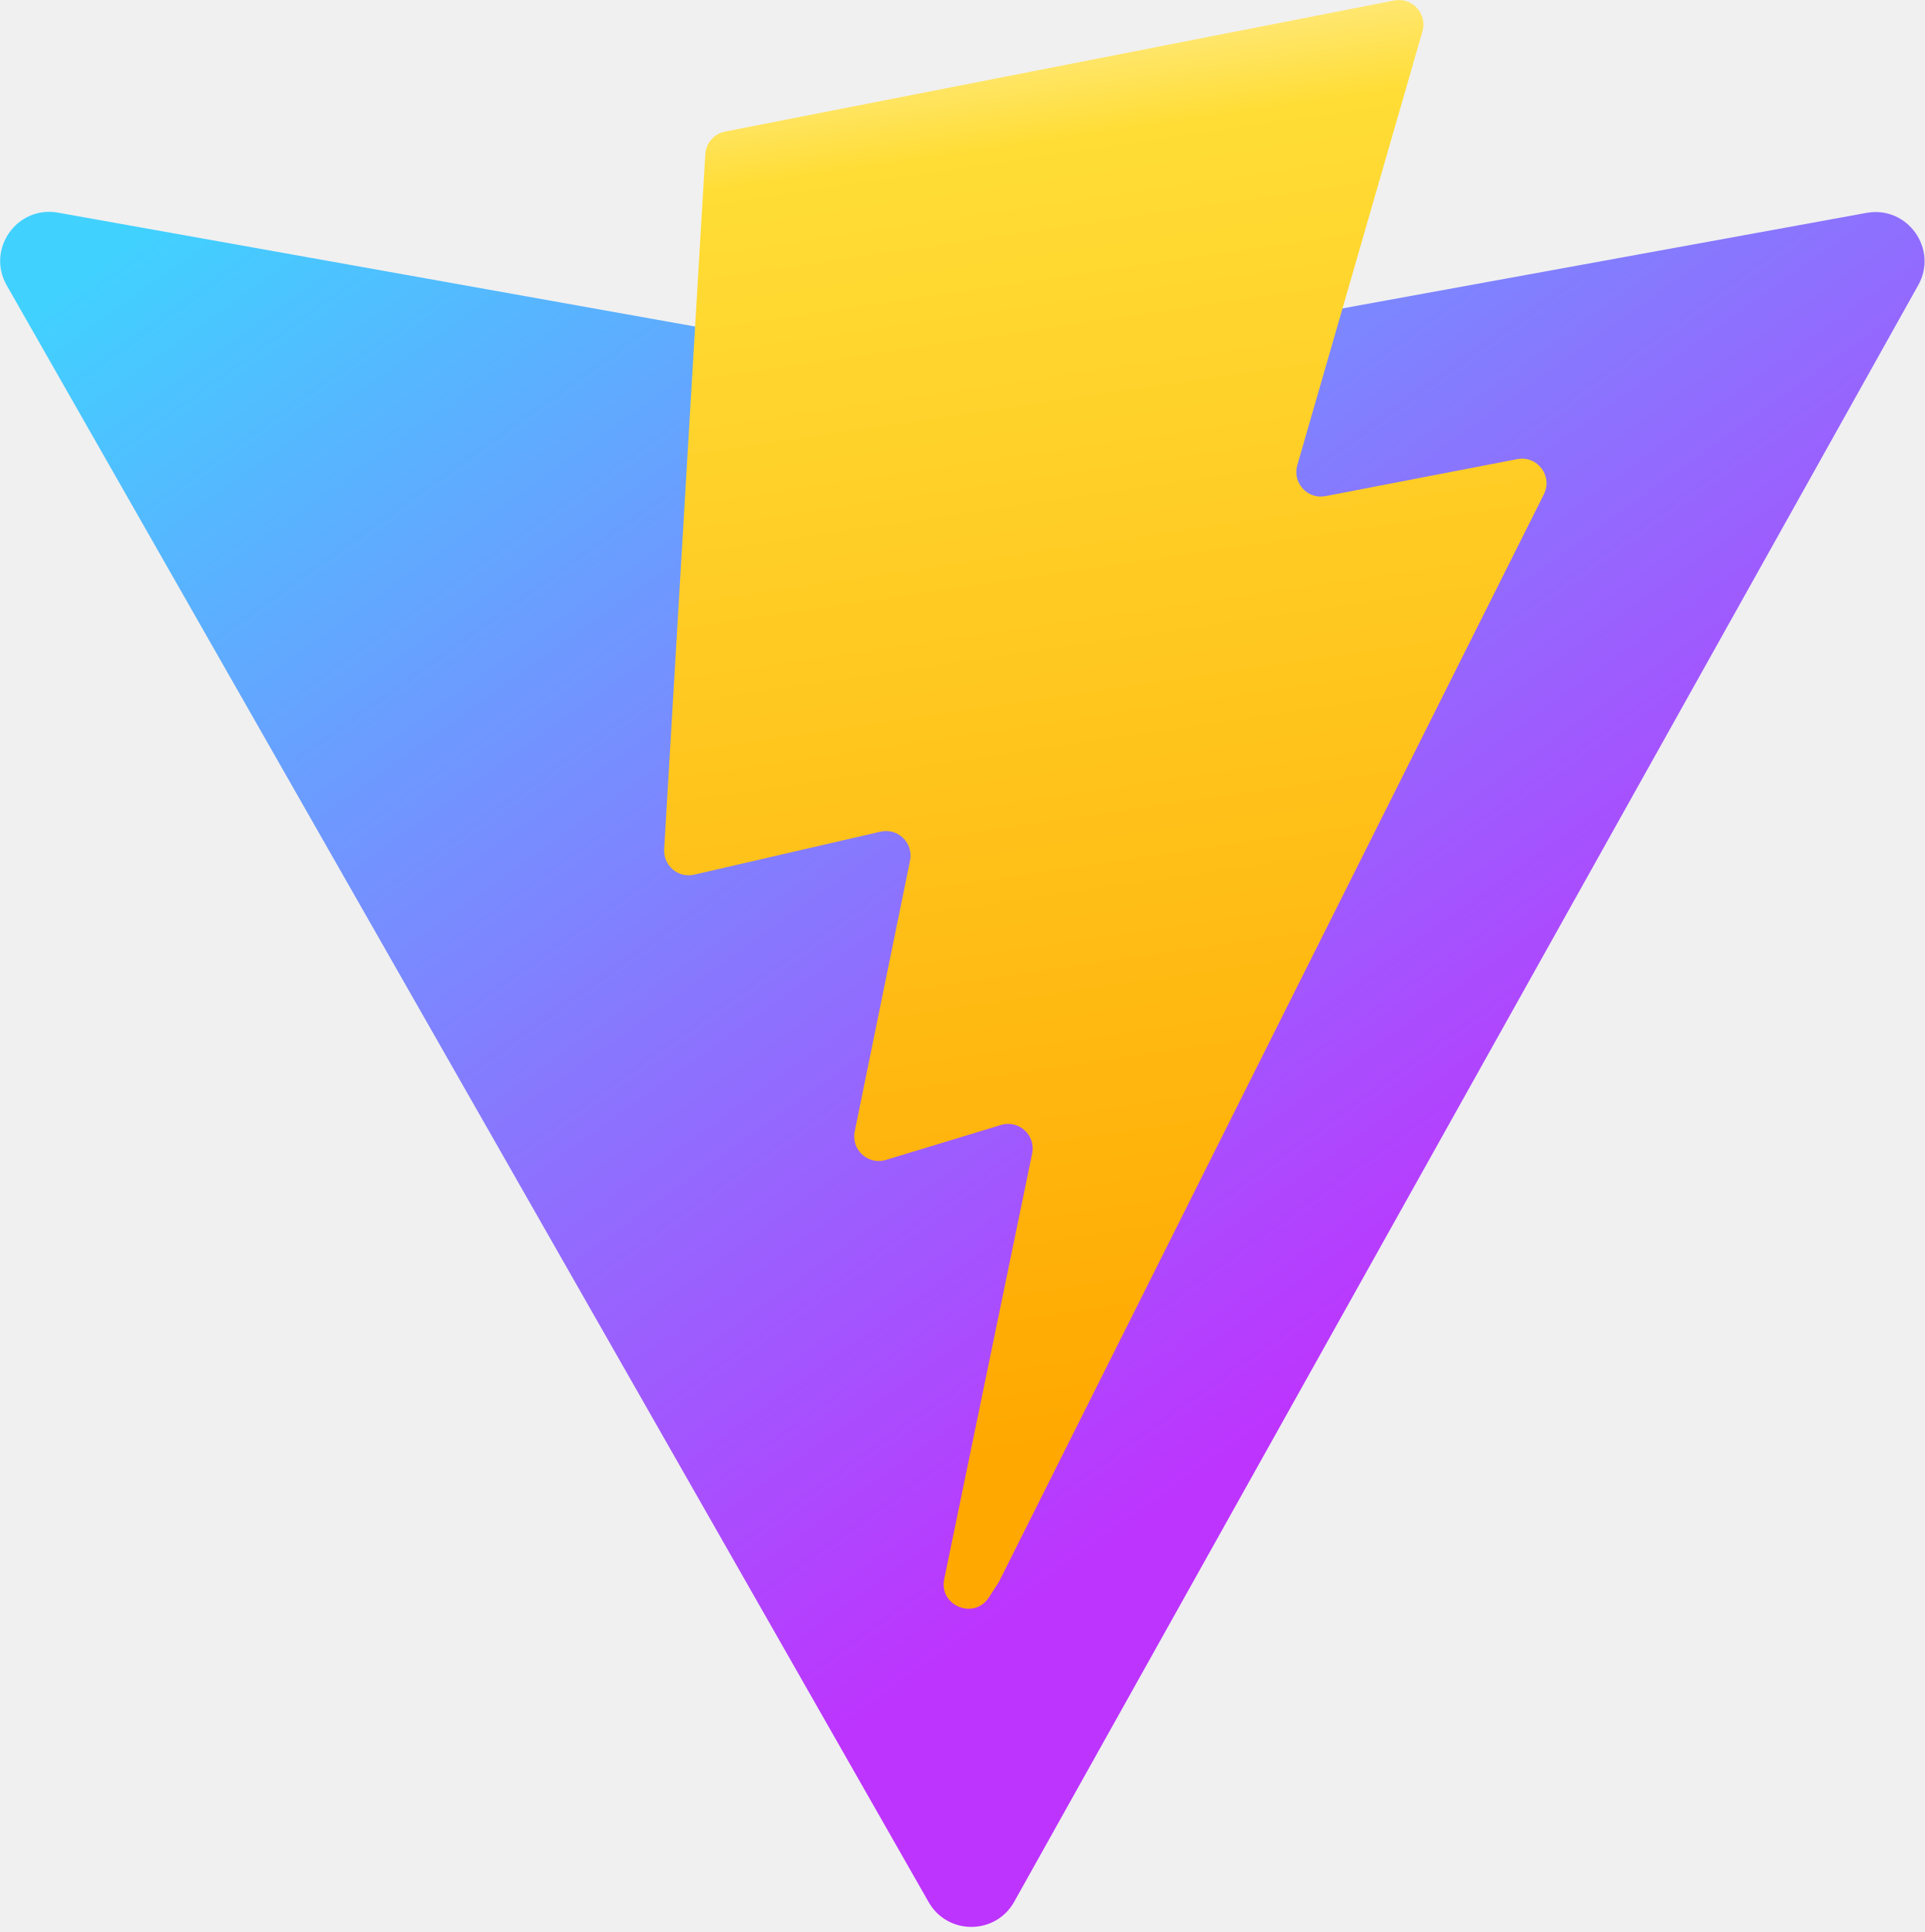
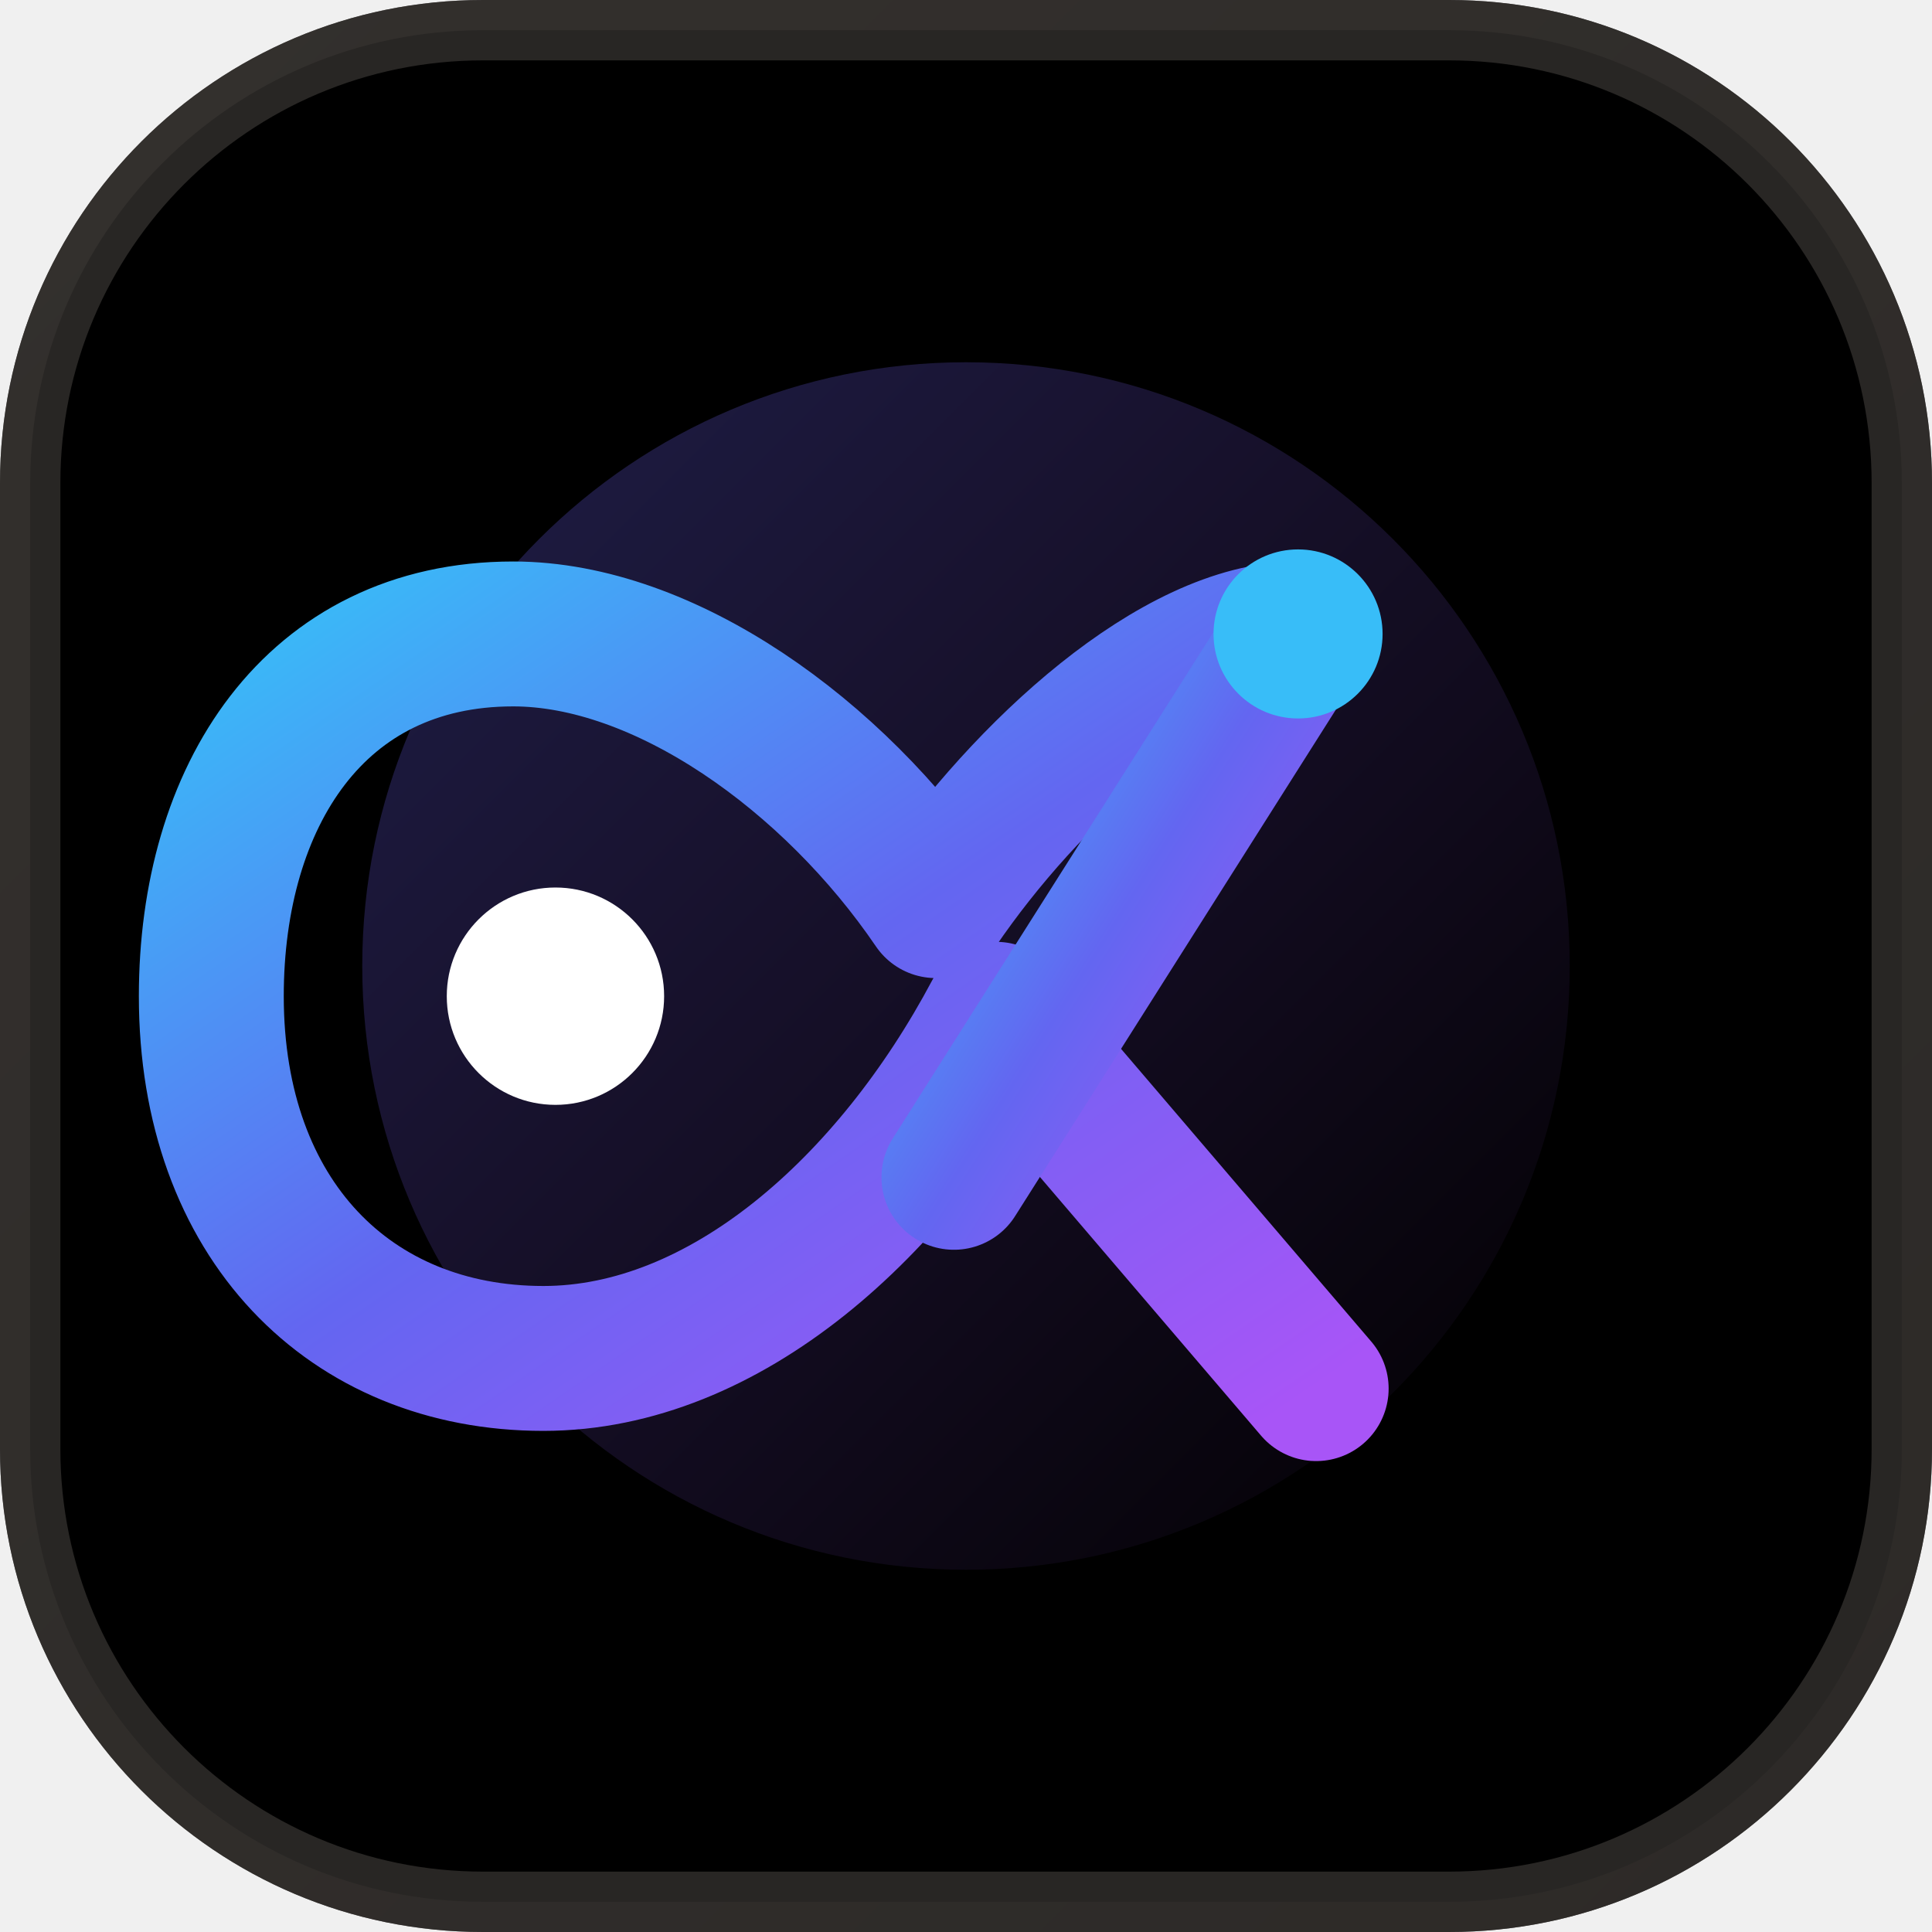
- <svg xmlns="http://www.w3.org/2000/svg" aria-hidden="true" role="img" class="iconify iconify--logos" width="31.88" height="32" preserveAspectRatio="xMidYMid meet" viewBox="0 0 256 257">
+ <svg xmlns="http://www.w3.org/2000/svg" viewBox="0 0 32 32" width="100%" height="100%">
  <defs>
-     <linearGradient id="IconifyId1813088fe1fbc01fb466" x1="-.828%" x2="57.636%" y1="7.652%" y2="78.411%">
-       <stop offset="0%" stop-color="#41D1FF" />
-       <stop offset="100%" stop-color="#BD34FE" />
+     <linearGradient id="alphaBg" x1="0%" y1="0%" x2="100%" y2="100%">
+       <stop offset="0%" stop-color="#1c1917" />
+       <stop offset="100%" stop-color="#0c0a09" />
    </linearGradient>
-     <linearGradient id="IconifyId1813088fe1fbc01fb467" x1="43.376%" x2="50.316%" y1="2.242%" y2="89.03%">
-       <stop offset="0%" stop-color="#FFEA83" />
-       <stop offset="8.333%" stop-color="#FFDD35" />
-       <stop offset="100%" stop-color="#FFA800" />
+     <linearGradient id="alphaStroke" x1="0%" y1="0%" x2="100%" y2="100%">
+       <stop offset="0%" stop-color="#38bdf8" />
+       <stop offset="50%" stop-color="#6366f1" />
+       <stop offset="100%" stop-color="#a855f7" />
+     </linearGradient>
+     <linearGradient id="alphaGlow" x1="0%" y1="0%" x2="100%" y2="100%">
+       <stop offset="0%" stop-color="#6366f1" stop-opacity="0.3" />
+       <stop offset="100%" stop-color="#a855f7" stop-opacity="0" />
    </linearGradient>
  </defs>
-   <path fill="url(#IconifyId1813088fe1fbc01fb466)" d="M255.153 37.938L134.897 252.976c-2.483 4.44-8.862 4.466-11.382.048L.875 37.958c-2.746-4.814 1.371-10.646 6.827-9.67l120.385 21.517a6.537 6.537 0 0 0 2.322-.004l117.867-21.483c5.438-.991 9.574 4.796 6.877 9.62Z" />
-   <path fill="url(#IconifyId1813088fe1fbc01fb467)" d="M185.432.063L96.44 17.501a3.268 3.268 0 0 0-2.634 3.014l-5.474 92.456a3.268 3.268 0 0 0 3.997 3.378l24.777-5.718c2.318-.535 4.413 1.507 3.936 3.838l-7.361 36.047c-.495 2.426 1.782 4.5 4.151 3.78l15.304-4.649c2.372-.72 4.652 1.36 4.15 3.788l-11.698 56.621c-.732 3.542 3.979 5.473 5.943 2.437l1.313-2.028l72.516-144.72c1.215-2.423-.88-5.186-3.54-4.672l-25.505 4.922c-2.396.462-4.435-1.77-3.759-4.114l16.646-57.705c.677-2.35-1.37-4.583-3.769-4.113Z" />
+   <rect width="32" height="32" rx="8" fill="url(#alphaBg)" />
+   <rect x="0.5" y="0.5" width="31" height="31" rx="7.5" stroke="#44403c" stroke-width="1" stroke-opacity="0.6" />
+   <circle cx="16" cy="16" r="10" fill="url(#alphaGlow)" />
+   <path d="M21.5 10.5 C19.5 10.5 17 12.8 15.5 15 C13.8 12.5 11 10.5 8.5 10.5 C5.2 10.5 3.5 13.2 3.5 16.5 C3.5 20.2 5.8 22.5 9 22.5 C12 22.5 14.8 20 16.5 16.8 L21.8 23" fill="none" stroke="url(#alphaStroke)" stroke-width="2.4" stroke-linecap="round" stroke-linejoin="round" />
+   <path d="M21.5 10.5 L15.8 19.5" fill="none" stroke="url(#alphaStroke)" stroke-width="2.4" stroke-linecap="round" />
+   <circle cx="9.2" cy="16.5" r="1.8" fill="#ffffff" />
+   <circle cx="21.5" cy="10.5" r="1.4" fill="#38bdf8" />
</svg>
